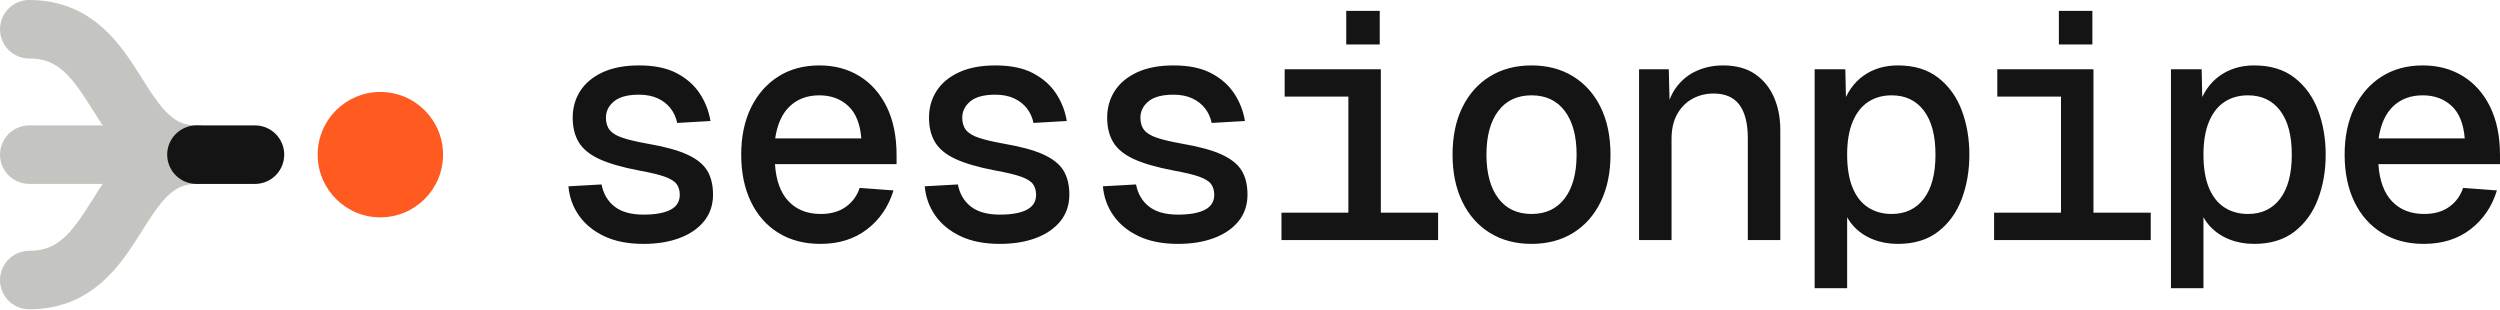
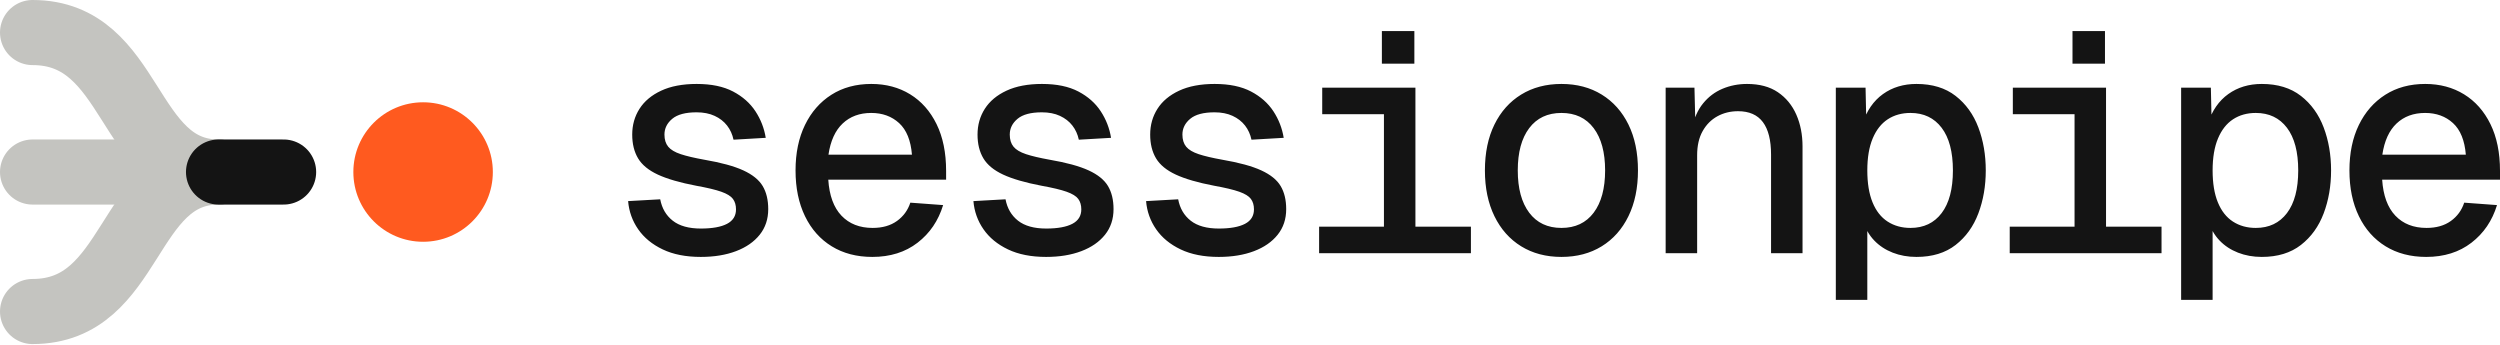
- <svg xmlns="http://www.w3.org/2000/svg" viewBox="5.5 13.5 299.061 37" role="img">
+ <svg xmlns="http://www.w3.org/2000/svg" viewBox="5.5 13.5 268.851 37" role="img">
  <g fill="none" stroke-linecap="round" stroke-width="7">
    <path d="M9 47C20 47 19 32 29 32" stroke="#C4C4C0" />
    <path d="M9 32H29" stroke="#C4C4C0" />
    <path d="M9 17C20 17 19 32 29 32" stroke="#C4C4C0" />
    <path d="M29 32H36" stroke="#141414" />
  </g>
  <circle cx="51" cy="32" r="7.5" fill="#FF5A1F" />
-   <path fill="#141414" d="M82.47 42.675Q79.713 42.675 77.77 41.75Q75.827 40.824 74.744 39.265Q73.661 37.706 73.5 35.786L77.463 35.564Q77.778 37.238 79.01 38.205Q80.243 39.173 82.486 39.173Q84.59 39.173 85.704 38.593Q86.817 38.013 86.817 36.808Q86.817 36.024 86.437 35.514Q86.057 35.003 85.005 34.63Q83.952 34.258 81.902 33.889Q78.891 33.313 77.171 32.515Q75.451 31.716 74.729 30.506Q74.007 29.297 74.007 27.576Q74.007 25.802 74.905 24.393Q75.804 22.984 77.582 22.154Q79.36 21.325 81.963 21.325Q84.682 21.325 86.456 22.258Q88.23 23.191 89.217 24.7Q90.204 26.209 90.488 27.976L86.51 28.206Q86.303 27.215 85.715 26.459Q85.128 25.702 84.179 25.265Q83.231 24.827 81.948 24.827Q79.905 24.827 78.945 25.629Q77.985 26.432 77.985 27.576Q77.985 28.506 78.45 29.07Q78.914 29.635 79.993 29.992Q81.072 30.349 82.916 30.679Q86.011 31.209 87.716 31.992Q89.421 32.776 90.108 33.924Q90.795 35.072 90.795 36.777Q90.795 38.62 89.743 39.937Q88.691 41.254 86.817 41.965Q84.943 42.675 82.47 42.675ZM103.644 42.675Q100.764 42.675 98.633 41.366Q96.502 40.056 95.334 37.649Q94.167 35.241 94.167 32Q94.167 28.782 95.33 26.39Q96.494 23.997 98.591 22.661Q100.687 21.325 103.521 21.325Q106.232 21.325 108.313 22.604Q110.395 23.882 111.574 26.282Q112.752 28.682 112.752 32.061V33.137H98.207Q98.399 36.078 99.839 37.587Q101.279 39.096 103.682 39.096Q105.495 39.096 106.685 38.24Q107.876 37.384 108.336 35.978L112.384 36.278Q111.501 39.173 109.227 40.924Q106.954 42.675 103.644 42.675ZM98.23 30.057H108.536Q108.321 27.415 106.954 26.159Q105.587 24.904 103.506 24.904Q101.363 24.904 99.984 26.205Q98.606 27.507 98.23 30.057ZM125.094 42.675Q122.337 42.675 120.394 41.75Q118.451 40.824 117.368 39.265Q116.285 37.706 116.124 35.786L120.087 35.564Q120.402 37.238 121.634 38.205Q122.867 39.173 125.11 39.173Q127.214 39.173 128.328 38.593Q129.441 38.013 129.441 36.808Q129.441 36.024 129.061 35.514Q128.681 35.003 127.629 34.63Q126.576 34.258 124.526 33.889Q121.515 33.313 119.795 32.515Q118.075 31.716 117.353 30.506Q116.631 29.297 116.631 27.576Q116.631 25.802 117.529 24.393Q118.428 22.984 120.206 22.154Q121.984 21.325 124.587 21.325Q127.306 21.325 129.08 22.258Q130.854 23.191 131.841 24.7Q132.828 26.209 133.112 27.976L129.134 28.206Q128.927 27.215 128.339 26.459Q127.752 25.702 126.803 25.265Q125.855 24.827 124.572 24.827Q122.529 24.827 121.569 25.629Q120.609 26.432 120.609 27.576Q120.609 28.506 121.074 29.07Q121.538 29.635 122.617 29.992Q123.696 30.349 125.54 30.679Q128.635 31.209 130.34 31.992Q132.045 32.776 132.732 33.924Q133.419 35.072 133.419 36.777Q133.419 38.62 132.367 39.937Q131.315 41.254 129.441 41.965Q127.567 42.675 125.094 42.675ZM146.406 42.675Q143.649 42.675 141.706 41.75Q139.763 40.824 138.68 39.265Q137.597 37.706 137.436 35.786L141.399 35.564Q141.714 37.238 142.946 38.205Q144.179 39.173 146.422 39.173Q148.526 39.173 149.64 38.593Q150.753 38.013 150.753 36.808Q150.753 36.024 150.373 35.514Q149.993 35.003 148.941 34.63Q147.888 34.258 145.838 33.889Q142.827 33.313 141.107 32.515Q139.387 31.716 138.665 30.506Q137.943 29.297 137.943 27.576Q137.943 25.802 138.841 24.393Q139.74 22.984 141.518 22.154Q143.296 21.325 145.899 21.325Q148.618 21.325 150.392 22.258Q152.166 23.191 153.153 24.7Q154.14 26.209 154.424 27.976L150.446 28.206Q150.239 27.215 149.651 26.459Q149.064 25.702 148.115 25.265Q147.167 24.827 145.884 24.827Q143.841 24.827 142.881 25.629Q141.921 26.432 141.921 27.576Q141.921 28.506 142.386 29.07Q142.85 29.635 143.929 29.992Q145.008 30.349 146.852 30.679Q149.947 31.209 151.652 31.992Q153.357 32.776 154.044 33.924Q154.731 35.072 154.731 36.777Q154.731 38.62 153.679 39.937Q152.627 41.254 150.753 41.965Q148.879 42.675 146.406 42.675ZM158.794 42.214V38.943H166.797V23.268L168.586 25.057H159.178V21.786H170.683V38.943H177.533V42.214H170.683H166.797ZM166.543 18.821V14.797H170.552V18.821ZM188.708 42.675Q185.866 42.675 183.739 41.366Q181.611 40.056 180.436 37.648Q179.261 35.24 179.261 32.003Q179.261 28.728 180.436 26.336Q181.611 23.944 183.739 22.634Q185.866 21.325 188.708 21.325Q191.549 21.325 193.677 22.634Q195.804 23.944 196.979 26.334Q198.154 28.725 198.154 32.002Q198.154 35.241 196.979 37.649Q195.804 40.056 193.677 41.366Q191.549 42.675 188.708 42.675ZM188.708 39.096Q191.273 39.096 192.686 37.219Q194.099 35.341 194.099 31.996Q194.099 28.652 192.686 26.778Q191.273 24.904 188.708 24.904Q186.143 24.904 184.729 26.778Q183.316 28.652 183.316 31.996Q183.316 35.341 184.729 37.219Q186.143 39.096 188.708 39.096ZM201.572 42.214V21.786H205.128L205.258 27.116L204.828 26.808Q205.204 24.934 206.195 23.721Q207.186 22.508 208.595 21.916Q210.004 21.325 211.617 21.325Q213.921 21.325 215.426 22.346Q216.932 23.368 217.7 25.111Q218.468 26.854 218.468 29.043V42.214H214.582V30.049Q214.582 27.384 213.576 26.036Q212.569 24.689 210.504 24.689Q209.098 24.689 207.958 25.315Q206.817 25.94 206.137 27.146Q205.458 28.352 205.458 30.126V42.214ZM222.576 47.974V21.786H226.248L226.347 26.44L225.879 26.209Q226.655 23.821 228.398 22.573Q230.141 21.325 232.53 21.325Q235.464 21.325 237.36 22.799Q239.257 24.274 240.171 26.697Q241.085 29.12 241.085 32Q241.085 34.872 240.171 37.299Q239.257 39.726 237.36 41.201Q235.464 42.675 232.53 42.675Q230.94 42.675 229.596 42.149Q228.252 41.623 227.319 40.648Q226.386 39.672 225.971 38.298L226.463 37.768V47.974ZM231.792 39.096Q234.25 39.096 235.64 37.265Q237.03 35.433 237.03 32Q237.03 28.567 235.64 26.735Q234.25 24.904 231.792 24.904Q230.18 24.904 228.985 25.687Q227.791 26.47 227.127 28.052Q226.463 29.635 226.463 32Q226.463 34.365 227.112 35.948Q227.76 37.53 228.97 38.313Q230.18 39.096 231.792 39.096ZM244.042 42.214V38.943H252.045V23.268L253.834 25.057H244.426V21.786H255.931V38.943H262.781V42.214H255.931H252.045ZM251.791 18.821V14.797H255.8V18.821ZM265.2 47.974V21.786H268.872L268.971 26.44L268.503 26.209Q269.279 23.821 271.022 22.573Q272.765 21.325 275.154 21.325Q278.088 21.325 279.984 22.799Q281.881 24.274 282.795 26.697Q283.709 29.12 283.709 32Q283.709 34.872 282.795 37.299Q281.881 39.726 279.984 41.201Q278.088 42.675 275.154 42.675Q273.564 42.675 272.22 42.149Q270.876 41.623 269.943 40.648Q269.01 39.672 268.595 38.298L269.087 37.768V47.974ZM274.416 39.096Q276.874 39.096 278.264 37.265Q279.654 35.433 279.654 32Q279.654 28.567 278.264 26.735Q276.874 24.904 274.416 24.904Q272.804 24.904 271.609 25.687Q270.415 26.47 269.751 28.052Q269.087 29.635 269.087 32Q269.087 34.365 269.736 35.948Q270.384 37.53 271.594 38.313Q272.804 39.096 274.416 39.096ZM295.452 42.675Q292.572 42.675 290.441 41.366Q288.31 40.056 287.142 37.649Q285.975 35.241 285.975 32Q285.975 28.782 287.138 26.39Q288.302 23.997 290.399 22.661Q292.495 21.325 295.329 21.325Q298.04 21.325 300.121 22.604Q302.203 23.882 303.382 26.282Q304.56 28.682 304.56 32.061V33.137H290.015Q290.207 36.078 291.647 37.587Q293.087 39.096 295.49 39.096Q297.303 39.096 298.493 38.24Q299.684 37.384 300.144 35.978L304.192 36.278Q303.309 39.173 301.035 40.924Q298.762 42.675 295.452 42.675ZM290.038 30.057H300.344Q300.129 27.415 298.762 26.159Q297.395 24.904 295.314 24.904Q293.171 24.904 291.792 26.205Q290.414 27.507 290.038 30.057Z" />
+   <path fill="#141414" d="M80.863 41.129Q78.461 41.129 76.768 40.322Q75.075 39.516 74.132 38.158Q73.188 36.8 73.048 35.127L76.5 34.933Q76.775 36.392 77.849 37.235Q78.922 38.078 80.876 38.078Q82.71 38.078 83.68 37.573Q84.65 37.067 84.65 36.017Q84.65 35.334 84.319 34.889Q83.987 34.445 83.071 34.12Q82.154 33.795 80.368 33.474Q77.745 32.973 76.246 32.277Q74.747 31.581 74.118 30.527Q73.489 29.473 73.489 27.974Q73.489 26.429 74.272 25.201Q75.055 23.973 76.604 23.251Q78.153 22.528 80.421 22.528Q82.79 22.528 84.335 23.341Q85.881 24.154 86.741 25.469Q87.601 26.783 87.848 28.322L84.382 28.523Q84.202 27.66 83.69 27.001Q83.178 26.342 82.352 25.96Q81.525 25.579 80.408 25.579Q78.628 25.579 77.792 26.278Q76.955 26.977 76.955 27.974Q76.955 28.784 77.36 29.276Q77.765 29.768 78.705 30.079Q79.645 30.39 81.251 30.678Q83.947 31.139 85.433 31.822Q86.918 32.504 87.517 33.504Q88.116 34.505 88.116 35.99Q88.116 37.596 87.199 38.743Q86.282 39.891 84.65 40.51Q83.017 41.129 80.863 41.129ZM99.31 41.129Q96.801 41.129 94.944 39.988Q93.087 38.847 92.07 36.75Q91.053 34.652 91.053 31.828Q91.053 29.025 92.067 26.941Q93.08 24.856 94.907 23.692Q96.734 22.528 99.203 22.528Q101.565 22.528 103.378 23.642Q105.191 24.756 106.218 26.847Q107.245 28.938 107.245 31.882V32.819H94.573Q94.74 35.381 95.994 36.696Q97.249 38.011 99.343 38.011Q100.922 38.011 101.959 37.265Q102.996 36.519 103.398 35.294L106.924 35.555Q106.154 38.078 104.174 39.603Q102.193 41.129 99.31 41.129ZM94.593 30.136H103.572Q103.384 27.834 102.193 26.74Q101.002 25.646 99.189 25.646Q97.322 25.646 96.121 26.78Q94.92 27.914 94.593 30.136ZM117.997 41.129Q115.595 41.129 113.903 40.322Q112.21 39.516 111.266 38.158Q110.323 36.8 110.182 35.127L113.635 34.933Q113.909 36.392 114.983 37.235Q116.057 38.078 118.011 38.078Q119.844 38.078 120.814 37.573Q121.784 37.067 121.784 36.017Q121.784 35.334 121.453 34.889Q121.122 34.445 120.205 34.12Q119.289 33.795 117.502 33.474Q114.879 32.973 113.381 32.277Q111.882 31.581 111.253 30.527Q110.624 29.473 110.624 27.974Q110.624 26.429 111.407 25.201Q112.19 23.973 113.739 23.251Q115.288 22.528 117.556 22.528Q119.924 22.528 121.47 23.341Q123.016 24.154 123.875 25.469Q124.735 26.783 124.983 28.322L121.517 28.523Q121.336 27.66 120.824 27.001Q120.312 26.342 119.486 25.96Q118.66 25.579 117.542 25.579Q115.763 25.579 114.926 26.278Q114.09 26.977 114.09 27.974Q114.09 28.784 114.495 29.276Q114.899 29.768 115.84 30.079Q116.78 30.39 118.385 30.678Q121.082 31.139 122.567 31.822Q124.053 32.504 124.651 33.504Q125.25 34.505 125.25 35.99Q125.25 37.596 124.334 38.743Q123.417 39.891 121.784 40.51Q120.152 41.129 117.997 41.129ZM136.565 41.129Q134.163 41.129 132.47 40.322Q130.777 39.516 129.834 38.158Q128.89 36.8 128.75 35.127L132.202 34.933Q132.477 36.392 133.55 37.235Q134.624 38.078 136.578 38.078Q138.411 38.078 139.382 37.573Q140.352 37.067 140.352 36.017Q140.352 35.334 140.021 34.889Q139.689 34.445 138.773 34.12Q137.856 33.795 136.07 33.474Q133.447 32.973 131.948 32.277Q130.449 31.581 129.82 30.527Q129.191 29.473 129.191 27.974Q129.191 26.429 129.974 25.201Q130.757 23.973 132.306 23.251Q133.855 22.528 136.123 22.528Q138.492 22.528 140.037 23.341Q141.583 24.154 142.443 25.469Q143.302 26.783 143.55 28.322L140.084 28.523Q139.903 27.66 139.392 27.001Q138.88 26.342 138.053 25.96Q137.227 25.579 136.11 25.579Q134.33 25.579 133.494 26.278Q132.657 26.977 132.657 27.974Q132.657 28.784 133.062 29.276Q133.467 29.768 134.407 30.079Q135.347 30.39 136.953 30.678Q139.649 31.139 141.135 31.822Q142.62 32.504 143.219 33.504Q143.818 34.505 143.818 35.99Q143.818 37.596 142.901 38.743Q141.984 39.891 140.352 40.51Q138.719 41.129 136.565 41.129ZM147.357 40.727V37.877H154.329V24.221L155.888 25.78H147.692V22.929H157.715V37.877H163.683V40.727H157.715H154.329ZM154.108 20.347V16.841H157.601V20.347ZM173.418 41.129Q170.943 41.129 169.089 39.988Q167.236 38.847 166.212 36.749Q165.188 34.651 165.188 31.831Q165.188 28.978 166.212 26.894Q167.236 24.81 169.089 23.669Q170.943 22.528 173.418 22.528Q175.894 22.528 177.747 23.669Q179.601 24.81 180.624 26.892Q181.648 28.975 181.648 31.83Q181.648 34.652 180.624 36.75Q179.601 38.847 177.747 39.988Q175.894 41.129 173.418 41.129ZM173.418 38.011Q175.653 38.011 176.884 36.375Q178.115 34.739 178.115 31.825Q178.115 28.911 176.884 27.279Q175.653 25.646 173.418 25.646Q171.183 25.646 169.952 27.279Q168.721 28.911 168.721 31.825Q168.721 34.739 169.952 36.375Q171.183 38.011 173.418 38.011ZM184.625 40.727V22.929H187.723L187.837 27.573L187.462 27.305Q187.79 25.673 188.653 24.616Q189.517 23.558 190.744 23.043Q191.972 22.528 193.377 22.528Q195.384 22.528 196.696 23.418Q198.007 24.308 198.676 25.827Q199.345 27.345 199.345 29.252V40.727H195.96V30.129Q195.96 27.807 195.083 26.633Q194.207 25.459 192.407 25.459Q191.183 25.459 190.189 26.004Q189.195 26.549 188.603 27.6Q188.011 28.65 188.011 30.196V40.727ZM202.925 45.745V22.929H206.123L206.21 26.984L205.802 26.783Q206.478 24.703 207.997 23.615Q209.516 22.528 211.597 22.528Q214.152 22.528 215.805 23.813Q217.458 25.097 218.254 27.208Q219.05 29.319 219.05 31.828Q219.05 34.331 218.254 36.445Q217.458 38.559 215.805 39.844Q214.152 41.129 211.597 41.129Q210.211 41.129 209.041 40.67Q207.87 40.212 207.057 39.362Q206.244 38.513 205.882 37.315L206.311 36.853V45.745ZM210.954 38.011Q213.095 38.011 214.306 36.415Q215.517 34.819 215.517 31.828Q215.517 28.838 214.306 27.242Q213.095 25.646 210.954 25.646Q209.549 25.646 208.509 26.328Q207.468 27.011 206.889 28.389Q206.311 29.768 206.311 31.828Q206.311 33.889 206.876 35.267Q207.441 36.646 208.495 37.328Q209.549 38.011 210.954 38.011ZM221.626 40.727V37.877H228.598V24.221L230.157 25.78H221.961V22.929H231.984V37.877H237.952V40.727H231.984H228.598ZM228.377 20.347V16.841H231.87V20.347ZM240.06 45.745V22.929H243.258L243.345 26.984L242.937 26.783Q243.613 24.703 245.131 23.615Q246.65 22.528 248.731 22.528Q251.287 22.528 252.94 23.813Q254.592 25.097 255.389 27.208Q256.185 29.319 256.185 31.828Q256.185 34.331 255.389 36.445Q254.592 38.559 252.94 39.844Q251.287 41.129 248.731 41.129Q247.346 41.129 246.175 40.67Q245.004 40.212 244.191 39.362Q243.378 38.513 243.017 37.315L243.445 36.853V45.745ZM248.089 38.011Q250.23 38.011 251.441 36.415Q252.652 34.819 252.652 31.828Q252.652 28.838 251.441 27.242Q250.23 25.646 248.089 25.646Q246.684 25.646 245.643 26.328Q244.603 27.011 244.024 28.389Q243.445 29.768 243.445 31.828Q243.445 33.889 244.011 35.267Q244.576 36.646 245.63 37.328Q246.684 38.011 248.089 38.011ZM266.415 41.129Q263.906 41.129 262.049 39.988Q260.193 38.847 259.176 36.75Q258.159 34.652 258.159 31.828Q258.159 29.025 259.172 26.941Q260.186 24.856 262.013 23.692Q263.839 22.528 266.308 22.528Q268.67 22.528 270.483 23.642Q272.296 24.756 273.323 26.847Q274.351 28.938 274.351 31.882V32.819H261.678Q261.845 35.381 263.1 36.696Q264.354 38.011 266.449 38.011Q268.028 38.011 269.065 37.265Q270.102 36.519 270.503 35.294L274.029 35.555Q273.26 38.078 271.279 39.603Q269.299 41.129 266.415 41.129ZM261.698 30.136H270.677Q270.49 27.834 269.299 26.74Q268.108 25.646 266.295 25.646Q264.428 25.646 263.227 26.78Q262.026 27.914 261.698 30.136Z" />
</svg>
